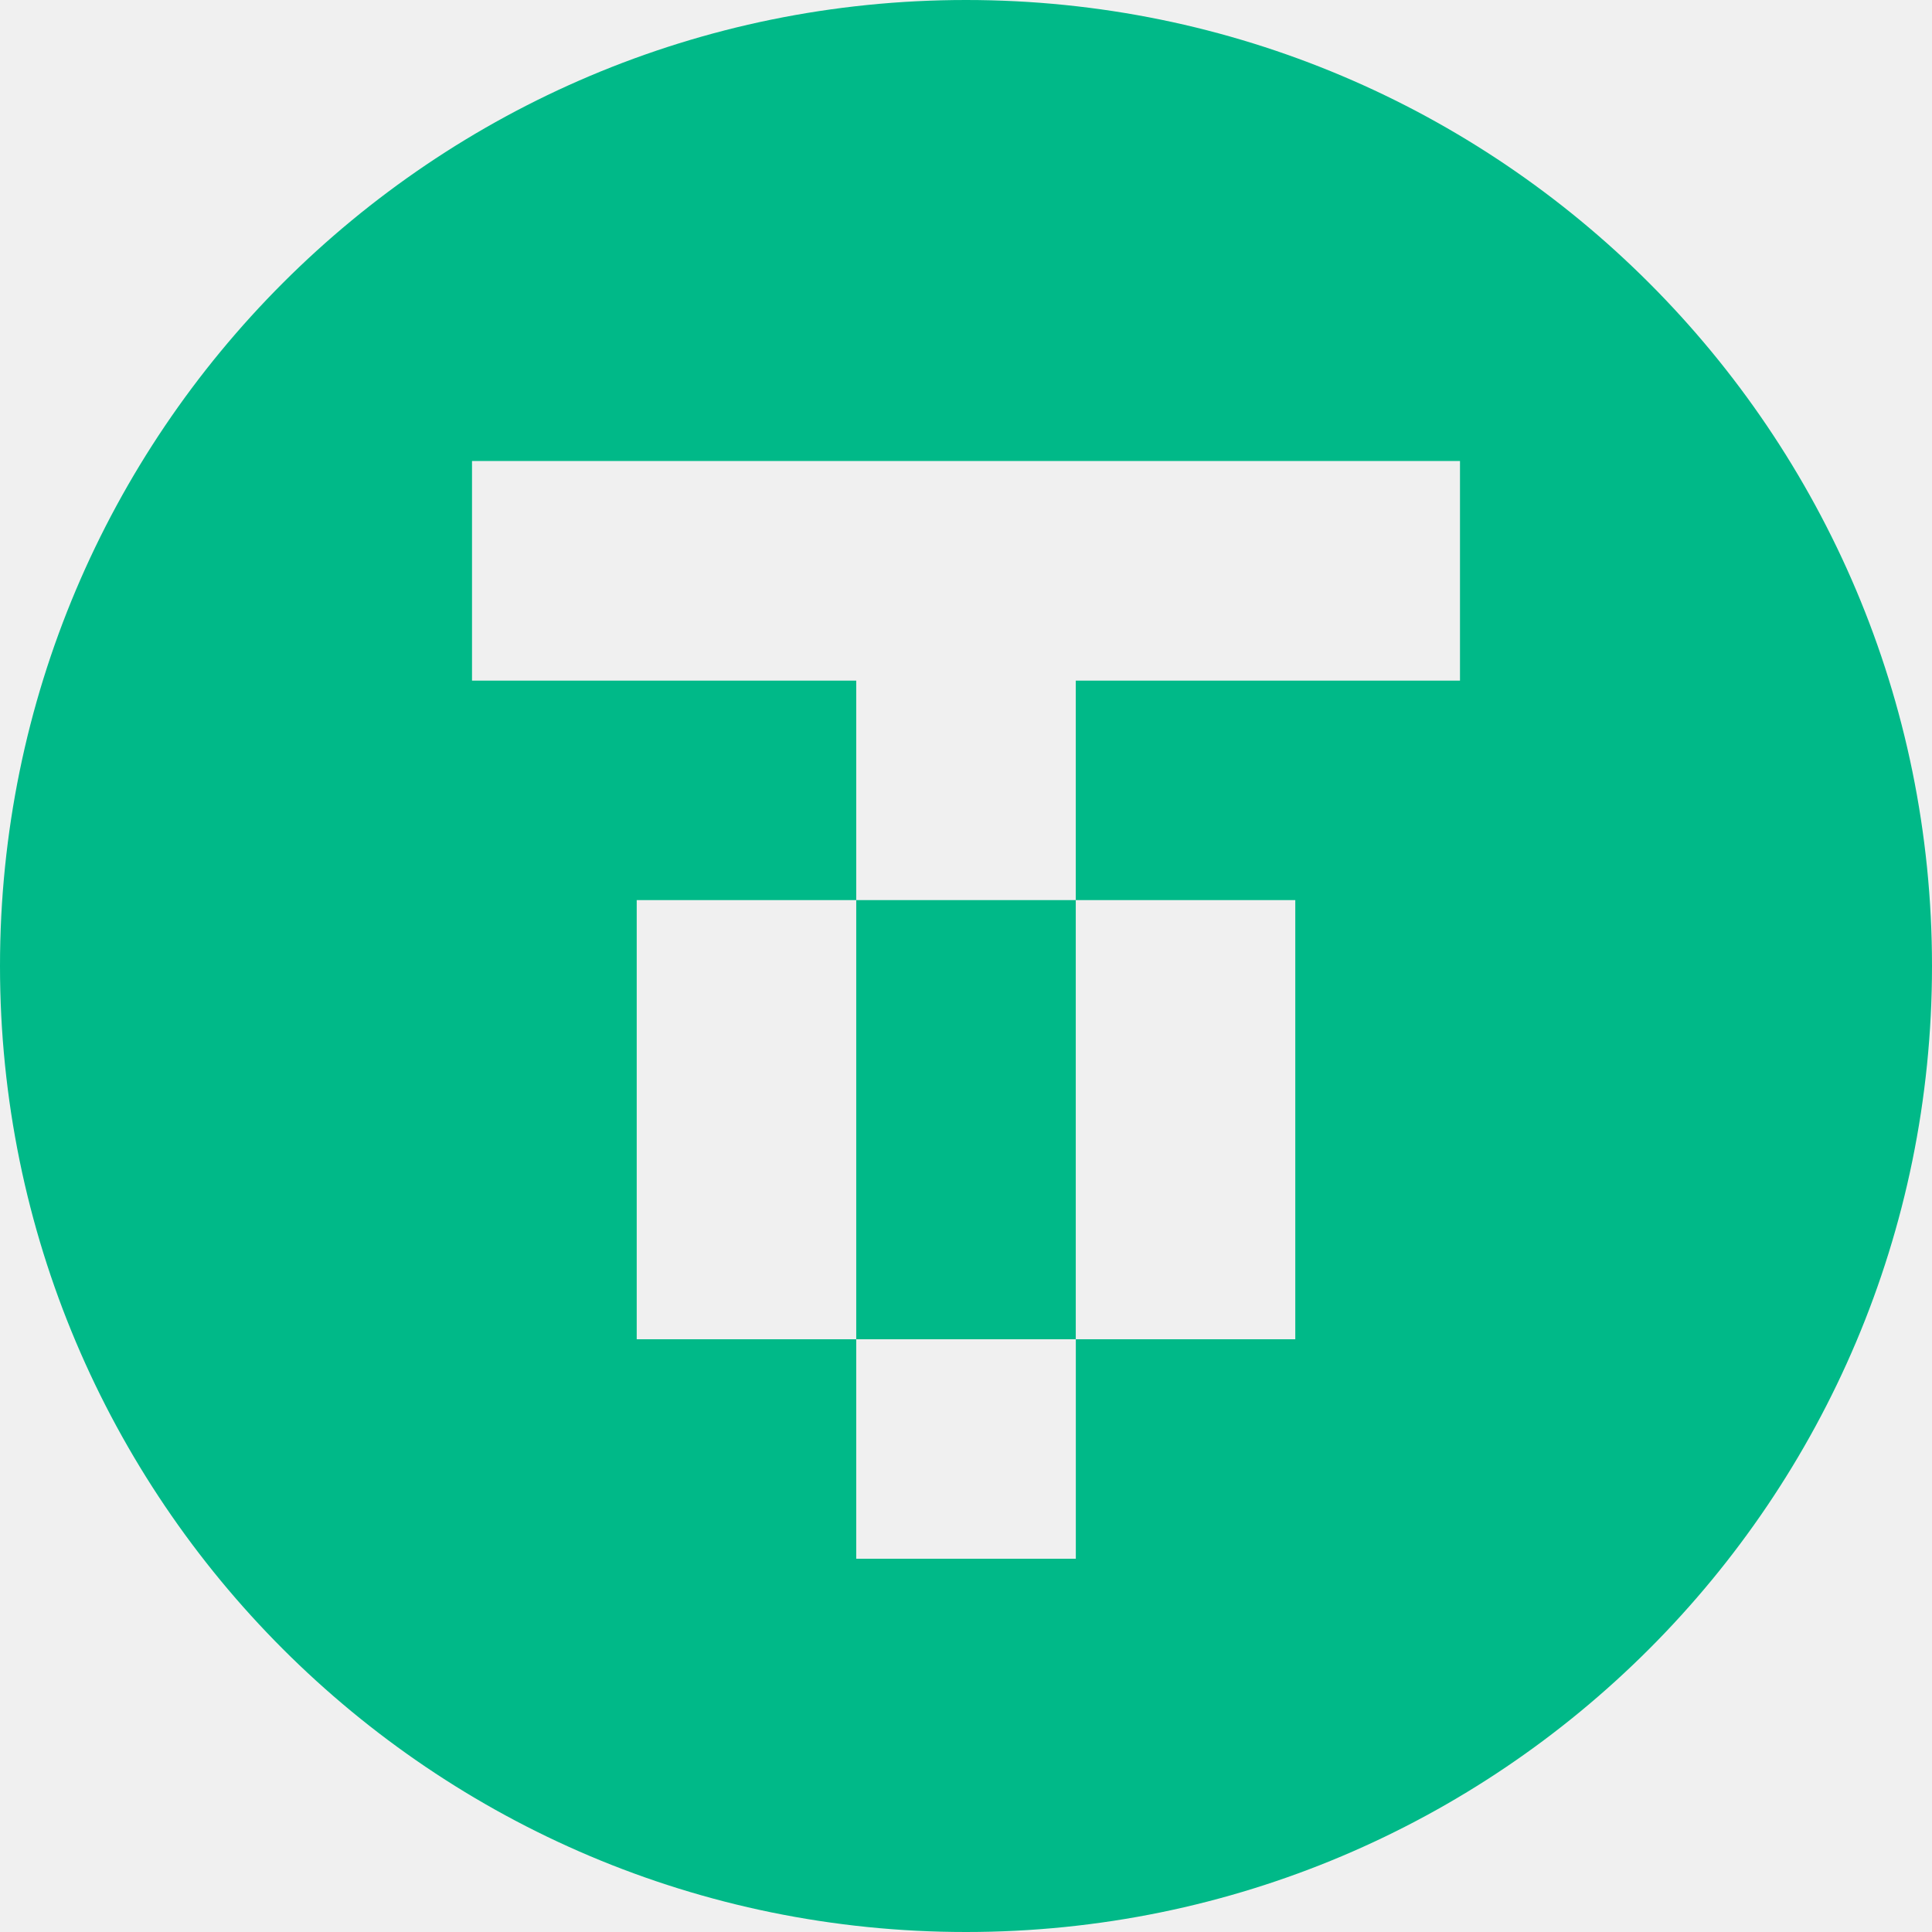
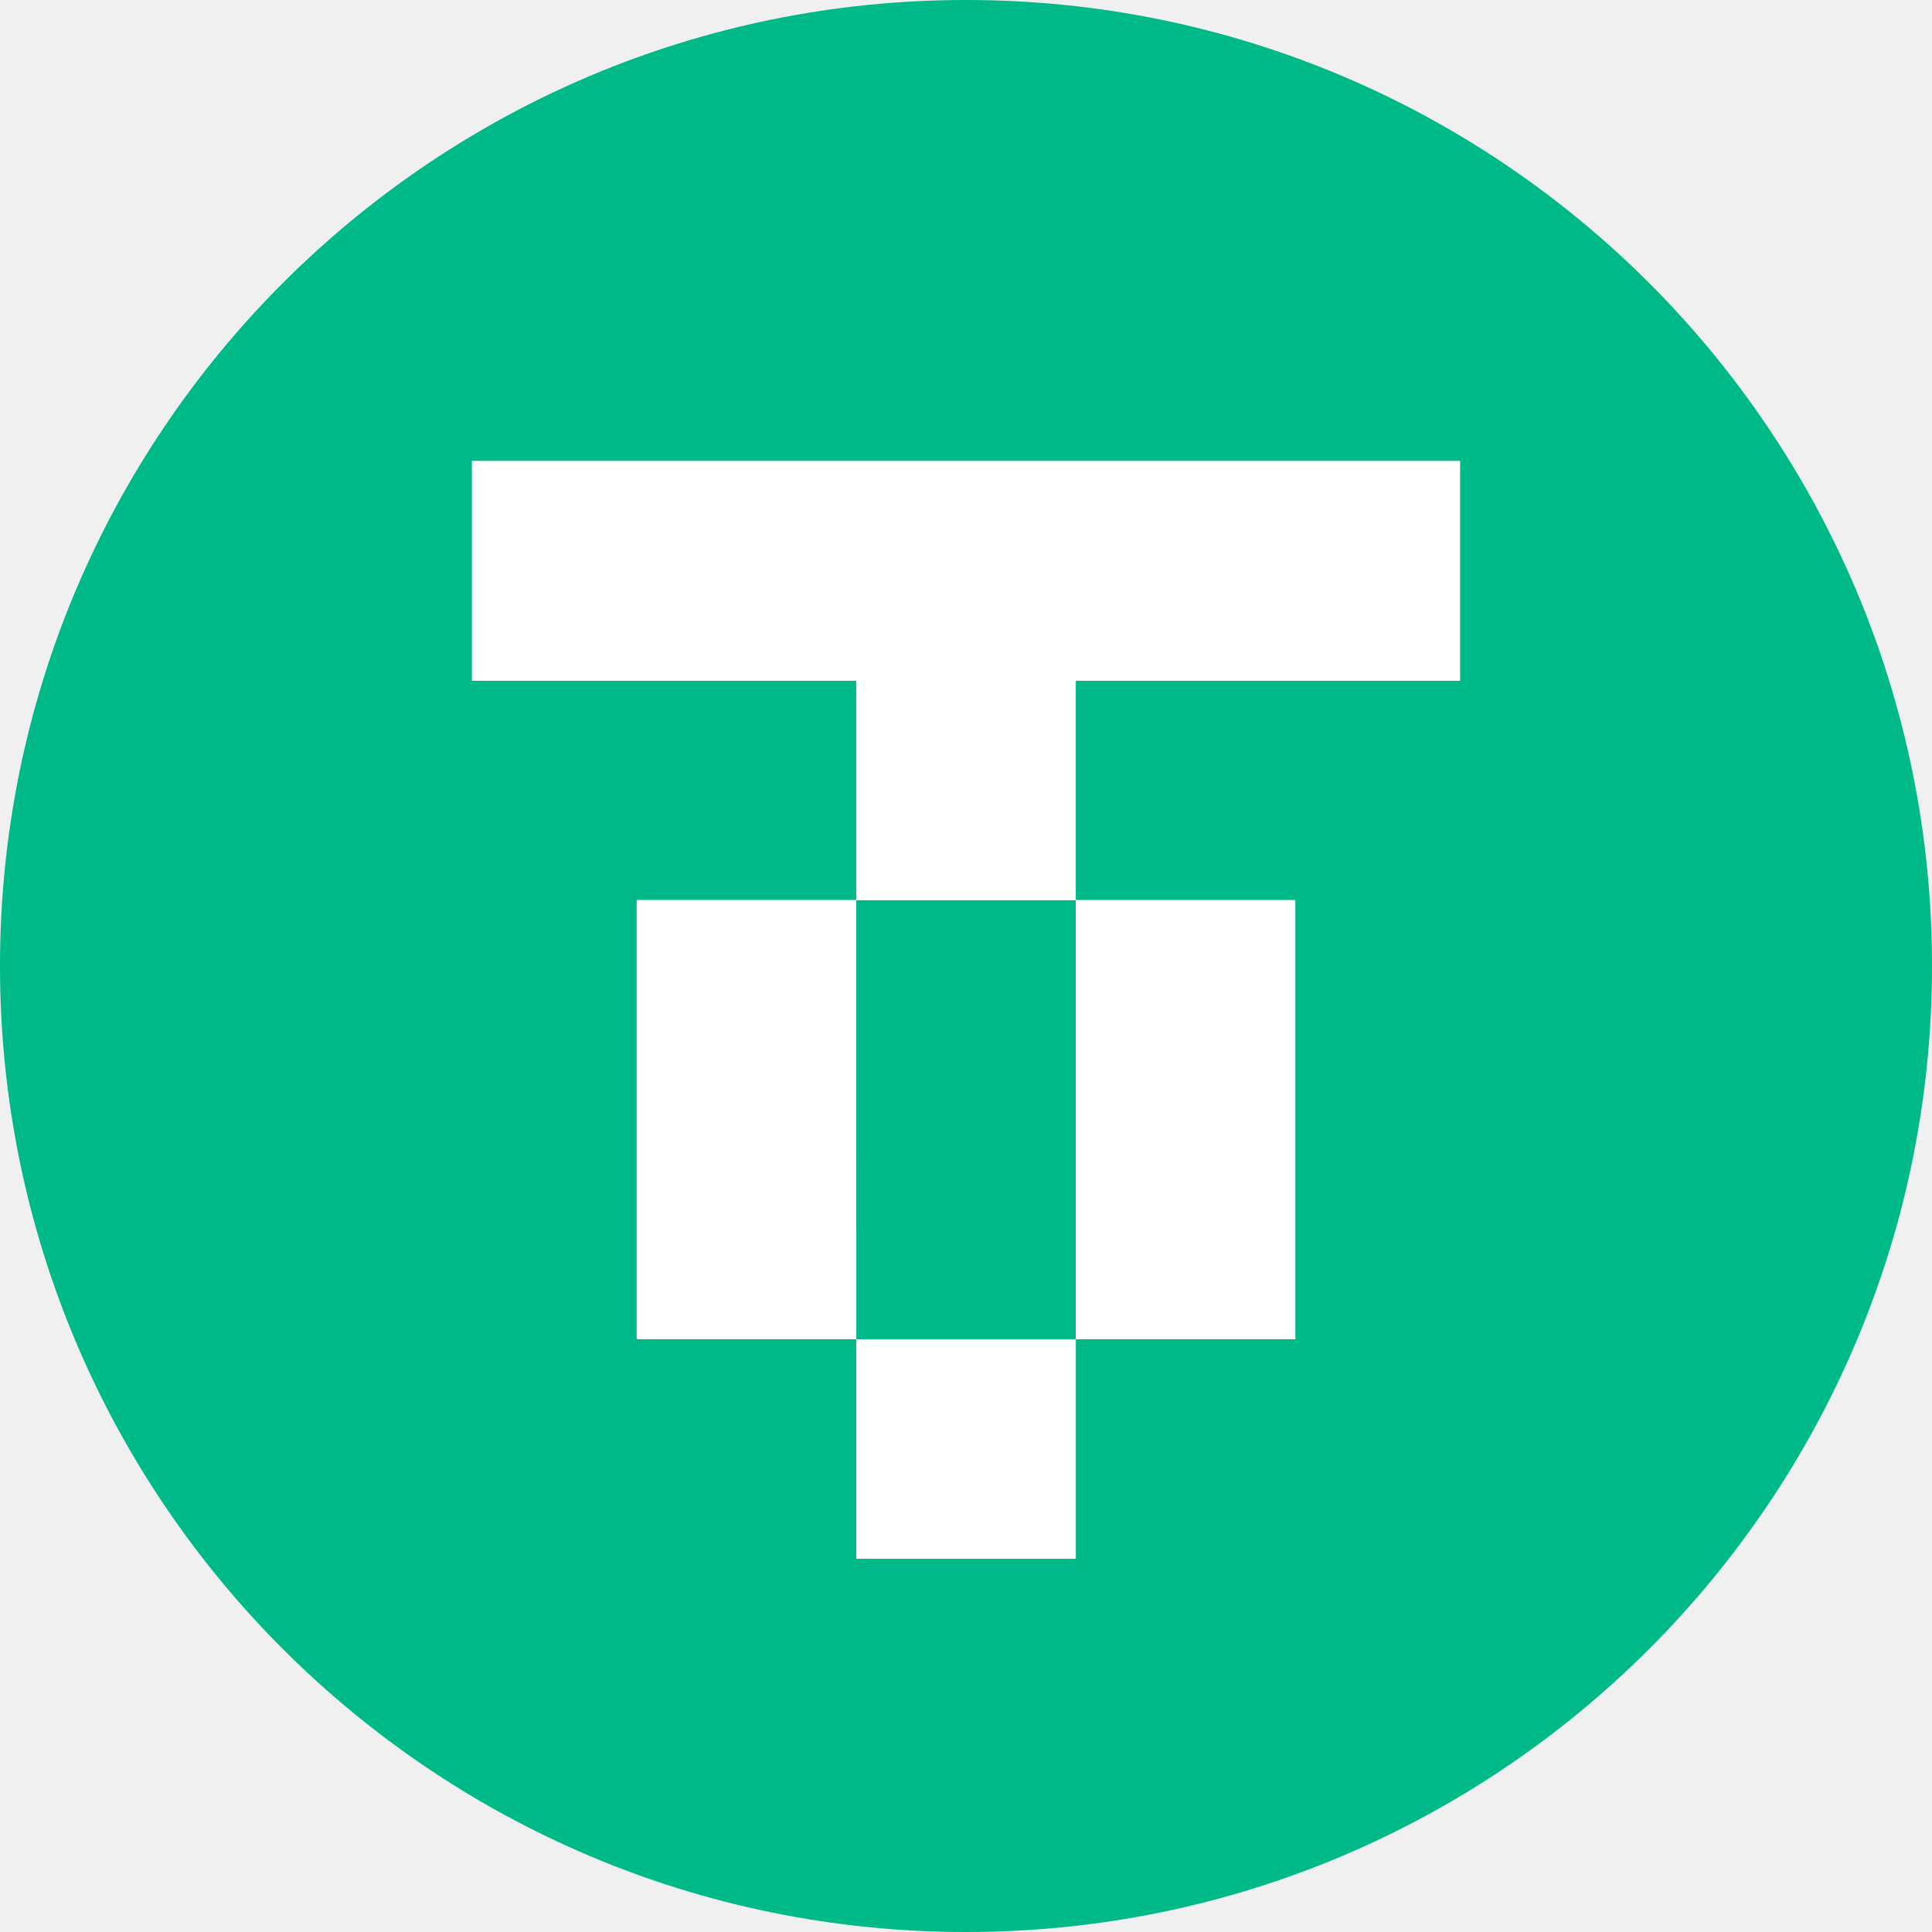
<svg xmlns="http://www.w3.org/2000/svg" width="32" height="32" viewBox="0 0 32 32" fill="none">
  <g clip-path="url(#clip0_8287_4794)">
    <path fill-rule="evenodd" clip-rule="evenodd" d="M16 32C24.837 32 32 24.837 32 16C32 7.163 24.837 0 16 0C7.163 0 0 7.163 0 16C0 24.837 7.163 32 16 32ZM7.818 7.636H24.182V11.273H17.818V14.909H14.182V11.273H7.818V7.636ZM14.182 14.909V22.182H10.546V14.909H14.182ZM17.818 14.909H21.454V22.182H17.819V25.818H14.182V22.182H17.818V14.909Z" fill="#00B988" />
+     <path d="M21.454 22.182H17.818V25.818H14.183V22.182H17.818V14.909H21.454V22.182Z" fill="white" />
+     <path d="M14.183 22.182H10.546V14.909H14.182L14.183 22.182Z" fill="white" />
+     <path d="M24.182 11.273H17.818V14.909H14.182V11.273H7.818V7.637H24.182V11.273Z" fill="white" />
  </g>
  <defs>
    <clipPath id="clip0_8287_4794">
      <rect width="32" height="32" fill="white" />
    </clipPath>
  </defs>
</svg>
